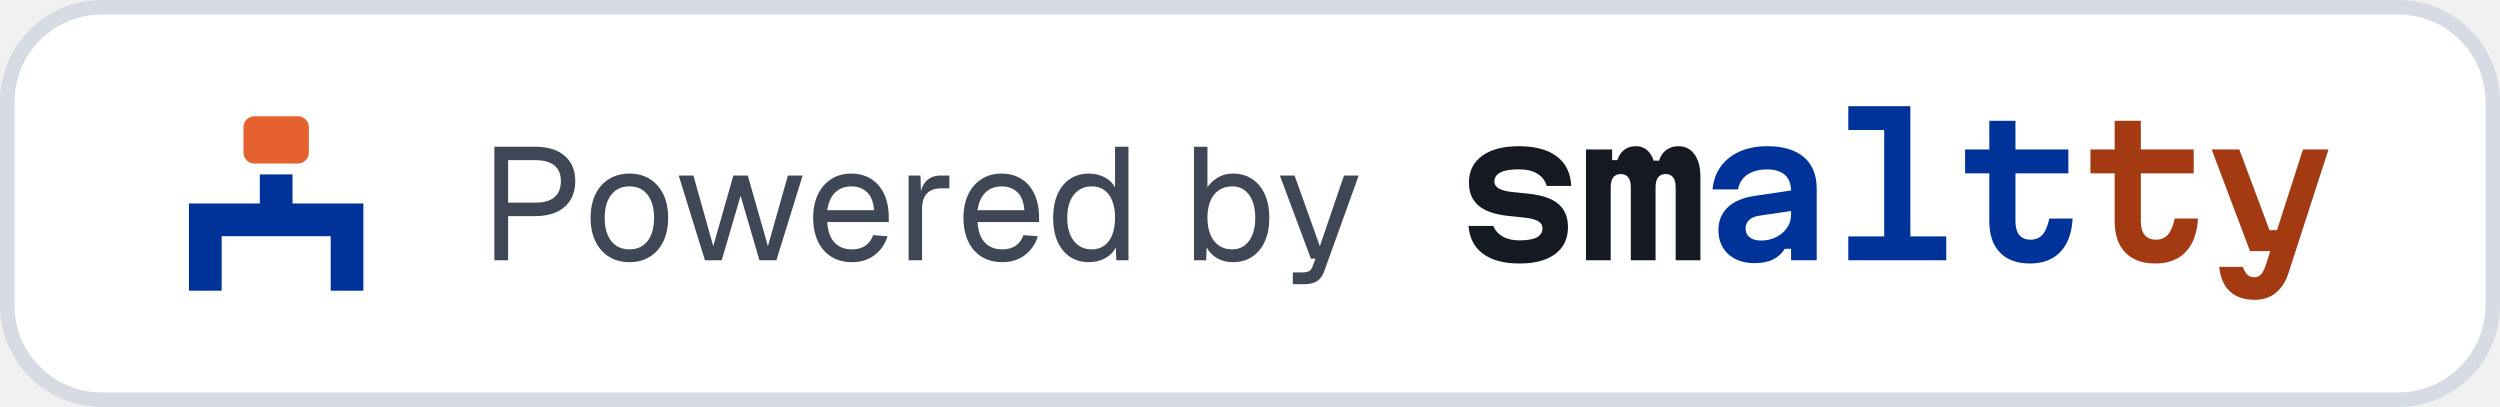
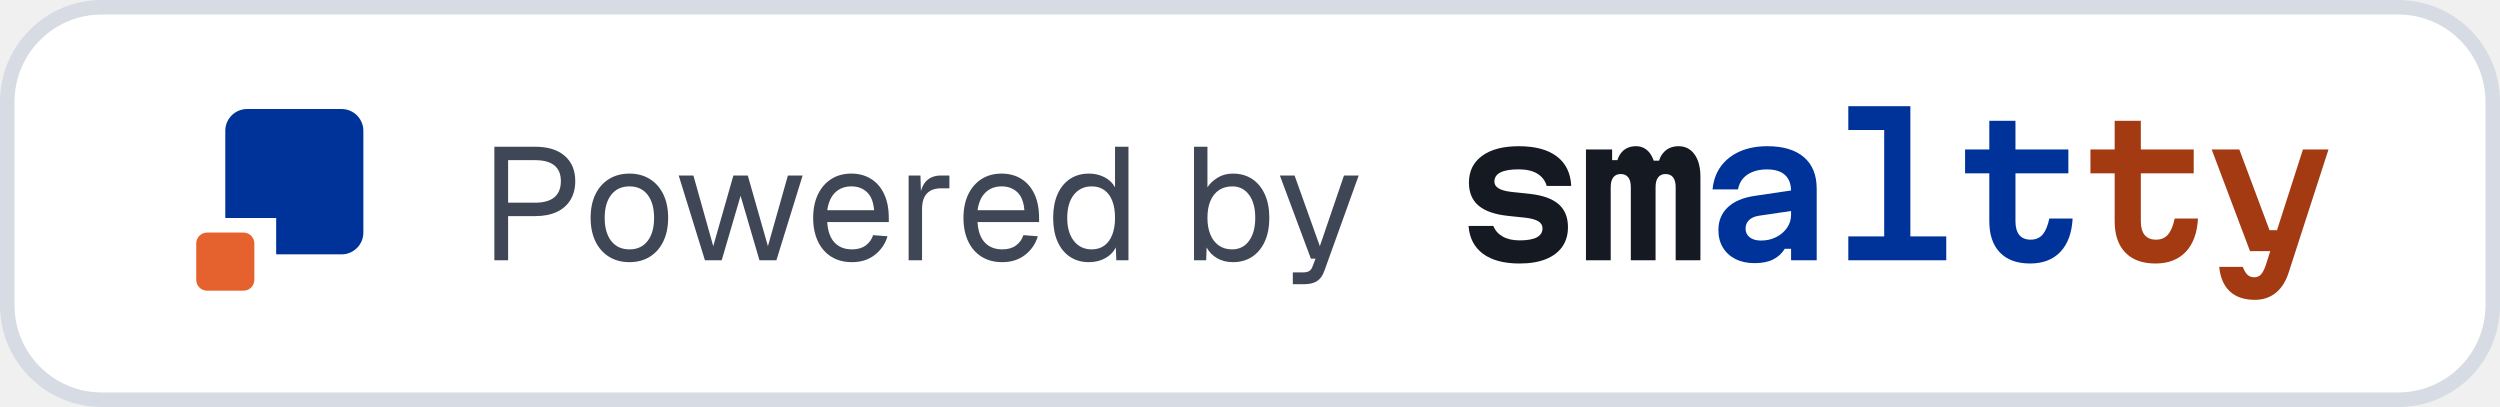
<svg xmlns="http://www.w3.org/2000/svg" width="172" height="28" viewBox="0 0 172 28" role="img" aria-label="Powered by smaltty">
  <rect x="0.5" y="0.5" width="171" height="27" rx="6.5" fill="#FFFFFF" stroke="#D6DBE4" />
  <g transform="translate(11 6.0) scale(0.25)">
-     <path d="M27.5 24H36.5V32H56V56H47V41H17V56H8V32H27.5Z" fill="#003399" />
-     <path d="M26 8h12a3 3 0 0 1 3 3v7a3 3 0 0 1 -3 3h-12a3 3 0 0 1 -3 -3v-7a3 3 0 0 1 3 -3z" fill="#E5622F" />
+     <path d="M50 46h-18v-10h-14v-24a6 6 0 0 1 6-6h26a6 6 0 0 1 6 6v28a6 6 0 0 1-6 6z" fill="#003399" />
+     <path d="M13 40h10a3 3 0 0 1 3 3v10a3 3 0 0 1 -3 3h-10a3 3 0 0 1 -3 -3v-10a3 3 0 0 1 3 -3z" fill="#E5622F" />
  </g>
  <path fill="#3F4656" d="M34.012 17.905V10.095H36.817Q38.126 10.095 38.852 10.722Q39.578 11.349 39.578 12.46Q39.578 13.208 39.248 13.753Q38.918 14.297 38.302 14.583Q37.686 14.869 36.817 14.869H34.958V17.905ZM34.958 13.945H36.817Q37.697 13.945 38.142 13.571Q38.588 13.197 38.588 12.46Q38.588 11.745 38.142 11.382Q37.697 11.019 36.817 11.019H34.958ZM43.307 18.037Q42.504 18.037 41.899 17.663Q41.294 17.289 40.964 16.602Q40.634 15.914 40.634 14.99Q40.634 14.055 40.964 13.373Q41.294 12.691 41.899 12.317Q42.504 11.943 43.307 11.943Q44.11 11.943 44.709 12.317Q45.309 12.691 45.639 13.373Q45.969 14.055 45.969 14.99Q45.969 15.914 45.639 16.602Q45.309 17.289 44.709 17.663Q44.11 18.037 43.307 18.037ZM43.307 17.157Q44.11 17.157 44.555 16.58Q45.001 16.002 45.001 14.99Q45.001 13.978 44.555 13.401Q44.11 12.823 43.307 12.823Q42.504 12.823 42.053 13.401Q41.602 13.978 41.602 14.99Q41.602 16.002 42.053 16.58Q42.504 17.157 43.307 17.157ZM48.499 17.905 46.695 12.075H47.707L49.071 16.937L50.457 12.075H51.447L52.833 16.937L54.208 12.075H55.22L53.416 17.905H52.25L50.952 13.472L49.654 17.905ZM58.619 18.037Q57.794 18.037 57.194 17.663Q56.595 17.289 56.27 16.602Q55.946 15.914 55.946 14.99Q55.946 14.066 56.27 13.384Q56.595 12.702 57.183 12.323Q57.772 11.943 58.575 11.943Q59.334 11.943 59.917 12.301Q60.5 12.658 60.824 13.34Q61.149 14.022 61.149 15.001V15.276H56.914Q56.969 16.211 57.414 16.684Q57.86 17.157 58.619 17.157Q59.191 17.157 59.559 16.888Q59.928 16.618 60.071 16.178L61.061 16.255Q60.83 17.036 60.186 17.537Q59.543 18.037 58.619 18.037ZM56.914 14.462H60.137Q60.071 13.615 59.647 13.219Q59.224 12.823 58.575 12.823Q57.904 12.823 57.469 13.236Q57.035 13.648 56.914 14.462ZM62.513 17.905V12.075H63.327L63.371 13.549L63.283 13.516Q63.393 12.768 63.761 12.422Q64.13 12.075 64.746 12.075H65.318V12.955H64.757Q64.317 12.955 64.025 13.115Q63.734 13.274 63.585 13.588Q63.437 13.901 63.437 14.385V17.905ZM68.959 18.037Q68.134 18.037 67.534 17.663Q66.935 17.289 66.61 16.602Q66.286 15.914 66.286 14.99Q66.286 14.066 66.61 13.384Q66.935 12.702 67.523 12.323Q68.112 11.943 68.915 11.943Q69.674 11.943 70.257 12.301Q70.84 12.658 71.164 13.34Q71.489 14.022 71.489 15.001V15.276H67.254Q67.309 16.211 67.754 16.684Q68.2 17.157 68.959 17.157Q69.531 17.157 69.899 16.888Q70.268 16.618 70.411 16.178L71.401 16.255Q71.17 17.036 70.526 17.537Q69.883 18.037 68.959 18.037ZM67.254 14.462H70.477Q70.411 13.615 69.987 13.219Q69.564 12.823 68.915 12.823Q68.244 12.823 67.809 13.236Q67.375 13.648 67.254 14.462ZM74.921 18.037Q74.162 18.037 73.606 17.663Q73.051 17.289 72.754 16.607Q72.457 15.925 72.457 14.99Q72.457 14.055 72.754 13.373Q73.051 12.691 73.606 12.317Q74.162 11.943 74.921 11.943Q75.504 11.943 75.988 12.191Q76.472 12.438 76.714 12.889V10.095H77.638V17.905H76.802L76.769 17.025Q76.527 17.498 76.032 17.768Q75.537 18.037 74.921 18.037ZM75.108 17.157Q75.625 17.157 75.982 16.893Q76.34 16.629 76.527 16.14Q76.714 15.65 76.714 14.99Q76.714 14.308 76.527 13.824Q76.34 13.34 75.982 13.082Q75.625 12.823 75.108 12.823Q74.338 12.823 73.881 13.401Q73.425 13.978 73.425 14.99Q73.425 15.991 73.881 16.574Q74.338 17.157 75.108 17.157ZM84.821 18.037Q84.216 18.037 83.743 17.768Q83.27 17.498 83.017 17.025L82.984 17.905H82.148V10.095H83.072V12.889Q83.292 12.526 83.754 12.235Q84.216 11.943 84.821 11.943Q85.591 11.943 86.152 12.317Q86.713 12.691 87.021 13.373Q87.329 14.055 87.329 14.99Q87.329 15.925 87.021 16.607Q86.713 17.289 86.152 17.663Q85.591 18.037 84.821 18.037ZM84.766 17.157Q85.503 17.157 85.932 16.574Q86.361 15.991 86.361 14.99Q86.361 13.978 85.932 13.401Q85.503 12.823 84.788 12.823Q84.249 12.823 83.864 13.082Q83.479 13.34 83.275 13.824Q83.072 14.308 83.072 14.99Q83.072 15.65 83.275 16.14Q83.479 16.629 83.858 16.893Q84.238 17.157 84.766 17.157ZM88.946 19.555V18.741H89.617Q89.925 18.741 90.073 18.648Q90.222 18.554 90.299 18.345L90.508 17.795H90.189L88.055 12.075H89.067L90.805 16.937L92.466 12.075H93.478L91.113 18.642Q90.948 19.115 90.618 19.335Q90.288 19.555 89.705 19.555Z" />
  <path fill="#151922" d="M102.742 15.544Q102.924 16.01 103.385 16.274Q103.846 16.538 104.556 16.538Q105.34 16.538 105.732 16.33Q106.124 16.122 106.124 15.706Q106.124 15.4 105.835 15.224Q105.545 15.048 104.942 14.978L103.746 14.852Q102.384 14.707 101.723 14.146Q101.062 13.585 101.062 12.562Q101.062 11.388 101.967 10.724Q102.872 10.059 104.495 10.059Q106.185 10.059 107.112 10.762Q108.039 11.465 108.101 12.794H106.414Q106.257 12.248 105.771 11.949Q105.285 11.651 104.482 11.651Q103.654 11.651 103.234 11.862Q102.814 12.073 102.814 12.494Q102.814 12.783 103.103 12.959Q103.393 13.135 103.996 13.205L105.192 13.33Q106.566 13.475 107.221 14.037Q107.876 14.598 107.876 15.627Q107.876 16.419 107.483 16.978Q107.089 17.536 106.347 17.833Q105.604 18.129 104.544 18.129Q102.934 18.129 102.032 17.461Q101.129 16.792 101.036 15.544ZM109.114 10.284H110.914V11.017H112.035L111.186 11.578Q111.224 10.856 111.586 10.458Q111.949 10.059 112.561 10.059Q113.116 10.059 113.47 10.487Q113.824 10.914 113.893 11.668L113.154 11.056H114.881L114.058 11.578Q114.096 10.863 114.481 10.461Q114.866 10.059 115.49 10.059Q116.179 10.059 116.584 10.622Q116.989 11.185 116.989 12.166V17.905H115.286V12.881Q115.286 12.433 115.11 12.203Q114.934 11.974 114.594 11.974Q114.255 11.974 114.079 12.203Q113.903 12.433 113.903 12.881V17.905H112.2V12.881Q112.2 12.433 112.024 12.203Q111.848 11.974 111.509 11.974Q111.169 11.974 110.993 12.203Q110.817 12.433 110.817 12.881V17.905H109.114Z" />
  <path fill="#003399" d="M123.364 13.084V14.496L121.017 14.842Q120.571 14.911 120.333 15.143Q120.095 15.376 120.095 15.728Q120.095 16.097 120.375 16.324Q120.655 16.55 121.156 16.55Q121.74 16.55 122.207 16.311Q122.674 16.072 122.95 15.67Q123.226 15.268 123.226 14.771V13.155Q123.226 12.422 122.809 12.039Q122.391 11.656 121.57 11.656Q121.018 11.656 120.595 11.819Q120.171 11.983 119.914 12.287Q119.656 12.591 119.574 13.03H117.824Q117.911 12.106 118.398 11.442Q118.885 10.777 119.703 10.418Q120.521 10.059 121.596 10.059Q123.23 10.059 124.11 10.815Q124.989 11.571 124.989 12.982V17.905H123.226V17.119H122.791Q122.495 17.599 121.988 17.852Q121.48 18.105 120.724 18.105Q119.961 18.105 119.399 17.821Q118.837 17.537 118.532 17.025Q118.226 16.513 118.226 15.832Q118.226 14.871 118.872 14.262Q119.517 13.653 120.71 13.478ZM127.163 7.305H131.433V16.265H133.902V17.905H127.163V16.265H129.632V8.945H127.163ZM138.664 8.309V10.284H142.303V11.924H138.664V15.223Q138.664 15.845 138.928 16.167Q139.193 16.489 139.708 16.489Q140.227 16.489 140.529 16.141Q140.832 15.794 140.994 15.037H142.596Q142.516 16.528 141.754 17.329Q140.993 18.129 139.67 18.129Q138.322 18.129 137.593 17.371Q136.864 16.614 136.864 15.223V11.924H135.197V10.284H136.864V8.309Z" />
  <path fill="#A33A12" d="M147.289 8.309V10.284H150.928V11.924H147.289V15.223Q147.289 15.845 147.553 16.167Q147.818 16.489 148.333 16.489Q148.852 16.489 149.154 16.141Q149.457 15.794 149.619 15.037H151.221Q151.141 16.528 150.379 17.329Q149.618 18.129 148.295 18.129Q146.947 18.129 146.218 17.371Q145.489 16.614 145.489 15.223V11.924H143.822V10.284H145.489V8.309ZM152.164 10.284H154.065L156.143 15.836H157.238L156.795 17.28H154.802ZM160.201 10.284 157.443 18.804Q157.15 19.688 156.558 20.159Q155.966 20.629 155.133 20.629Q154.042 20.629 153.415 20.049Q152.788 19.47 152.683 18.361H154.303Q154.448 18.737 154.627 18.906Q154.806 19.076 155.095 19.076Q155.371 19.076 155.546 18.891Q155.722 18.707 155.866 18.3L158.442 10.284Z" />
</svg>
